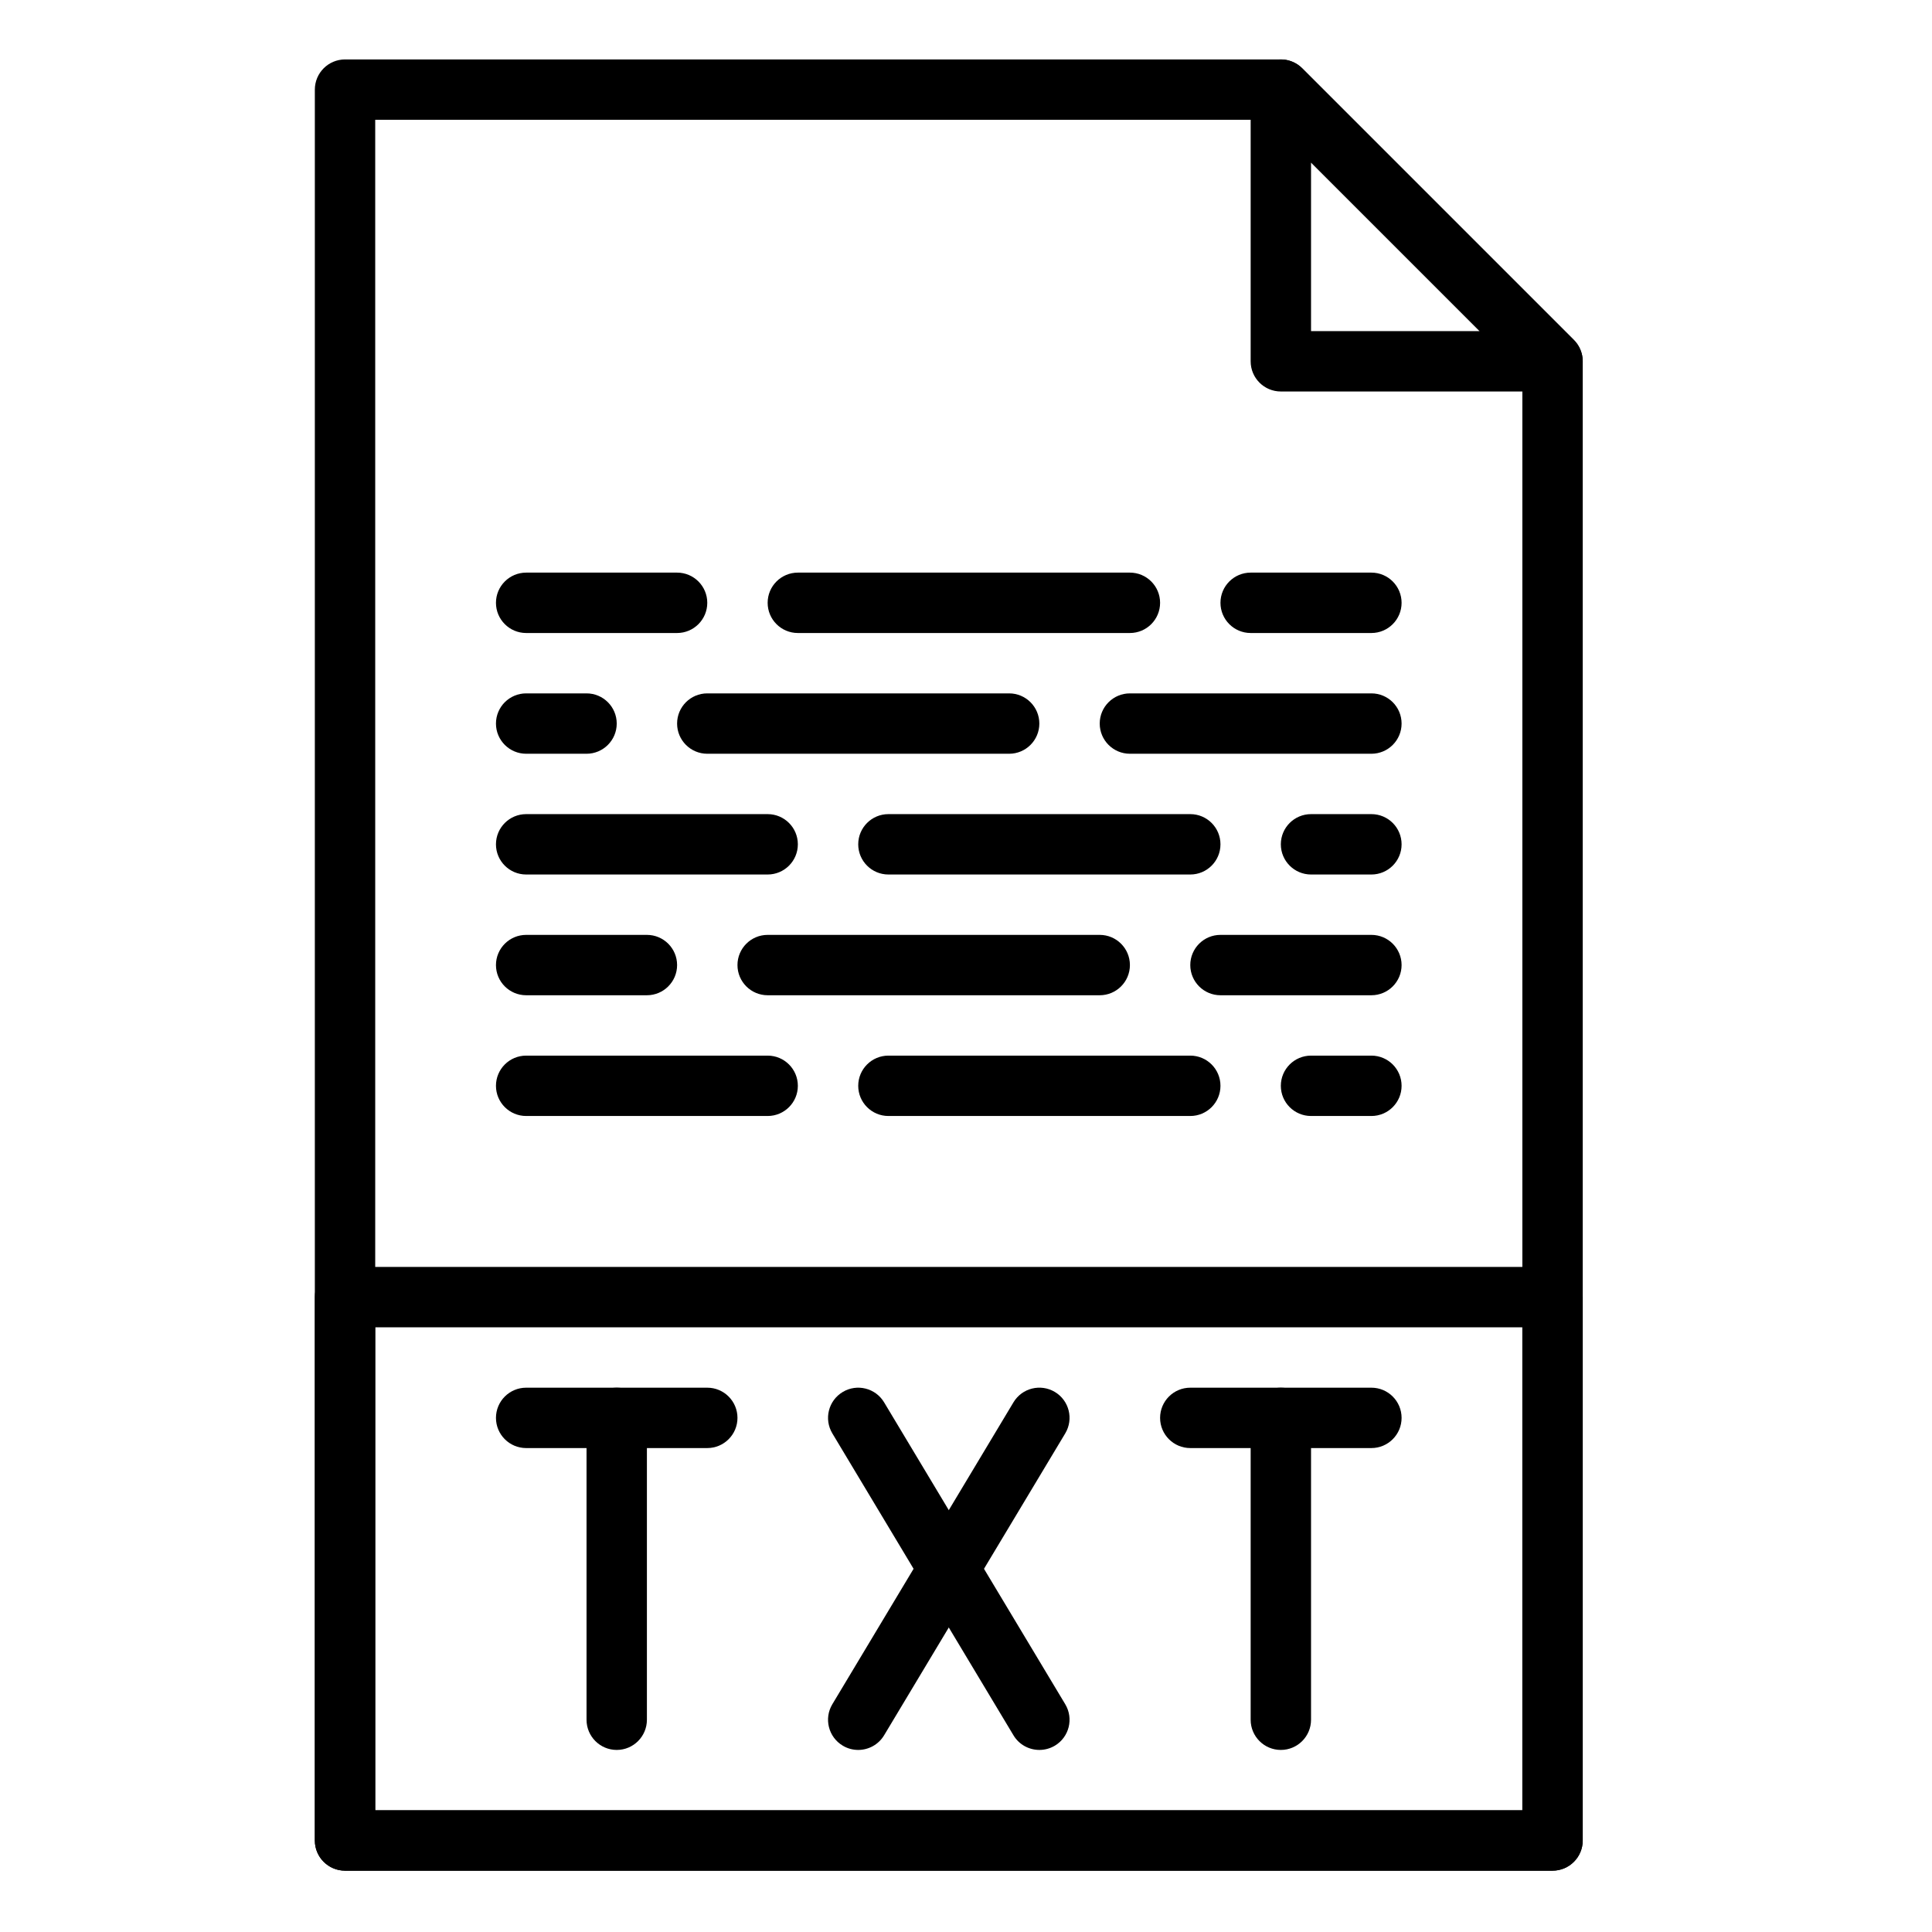
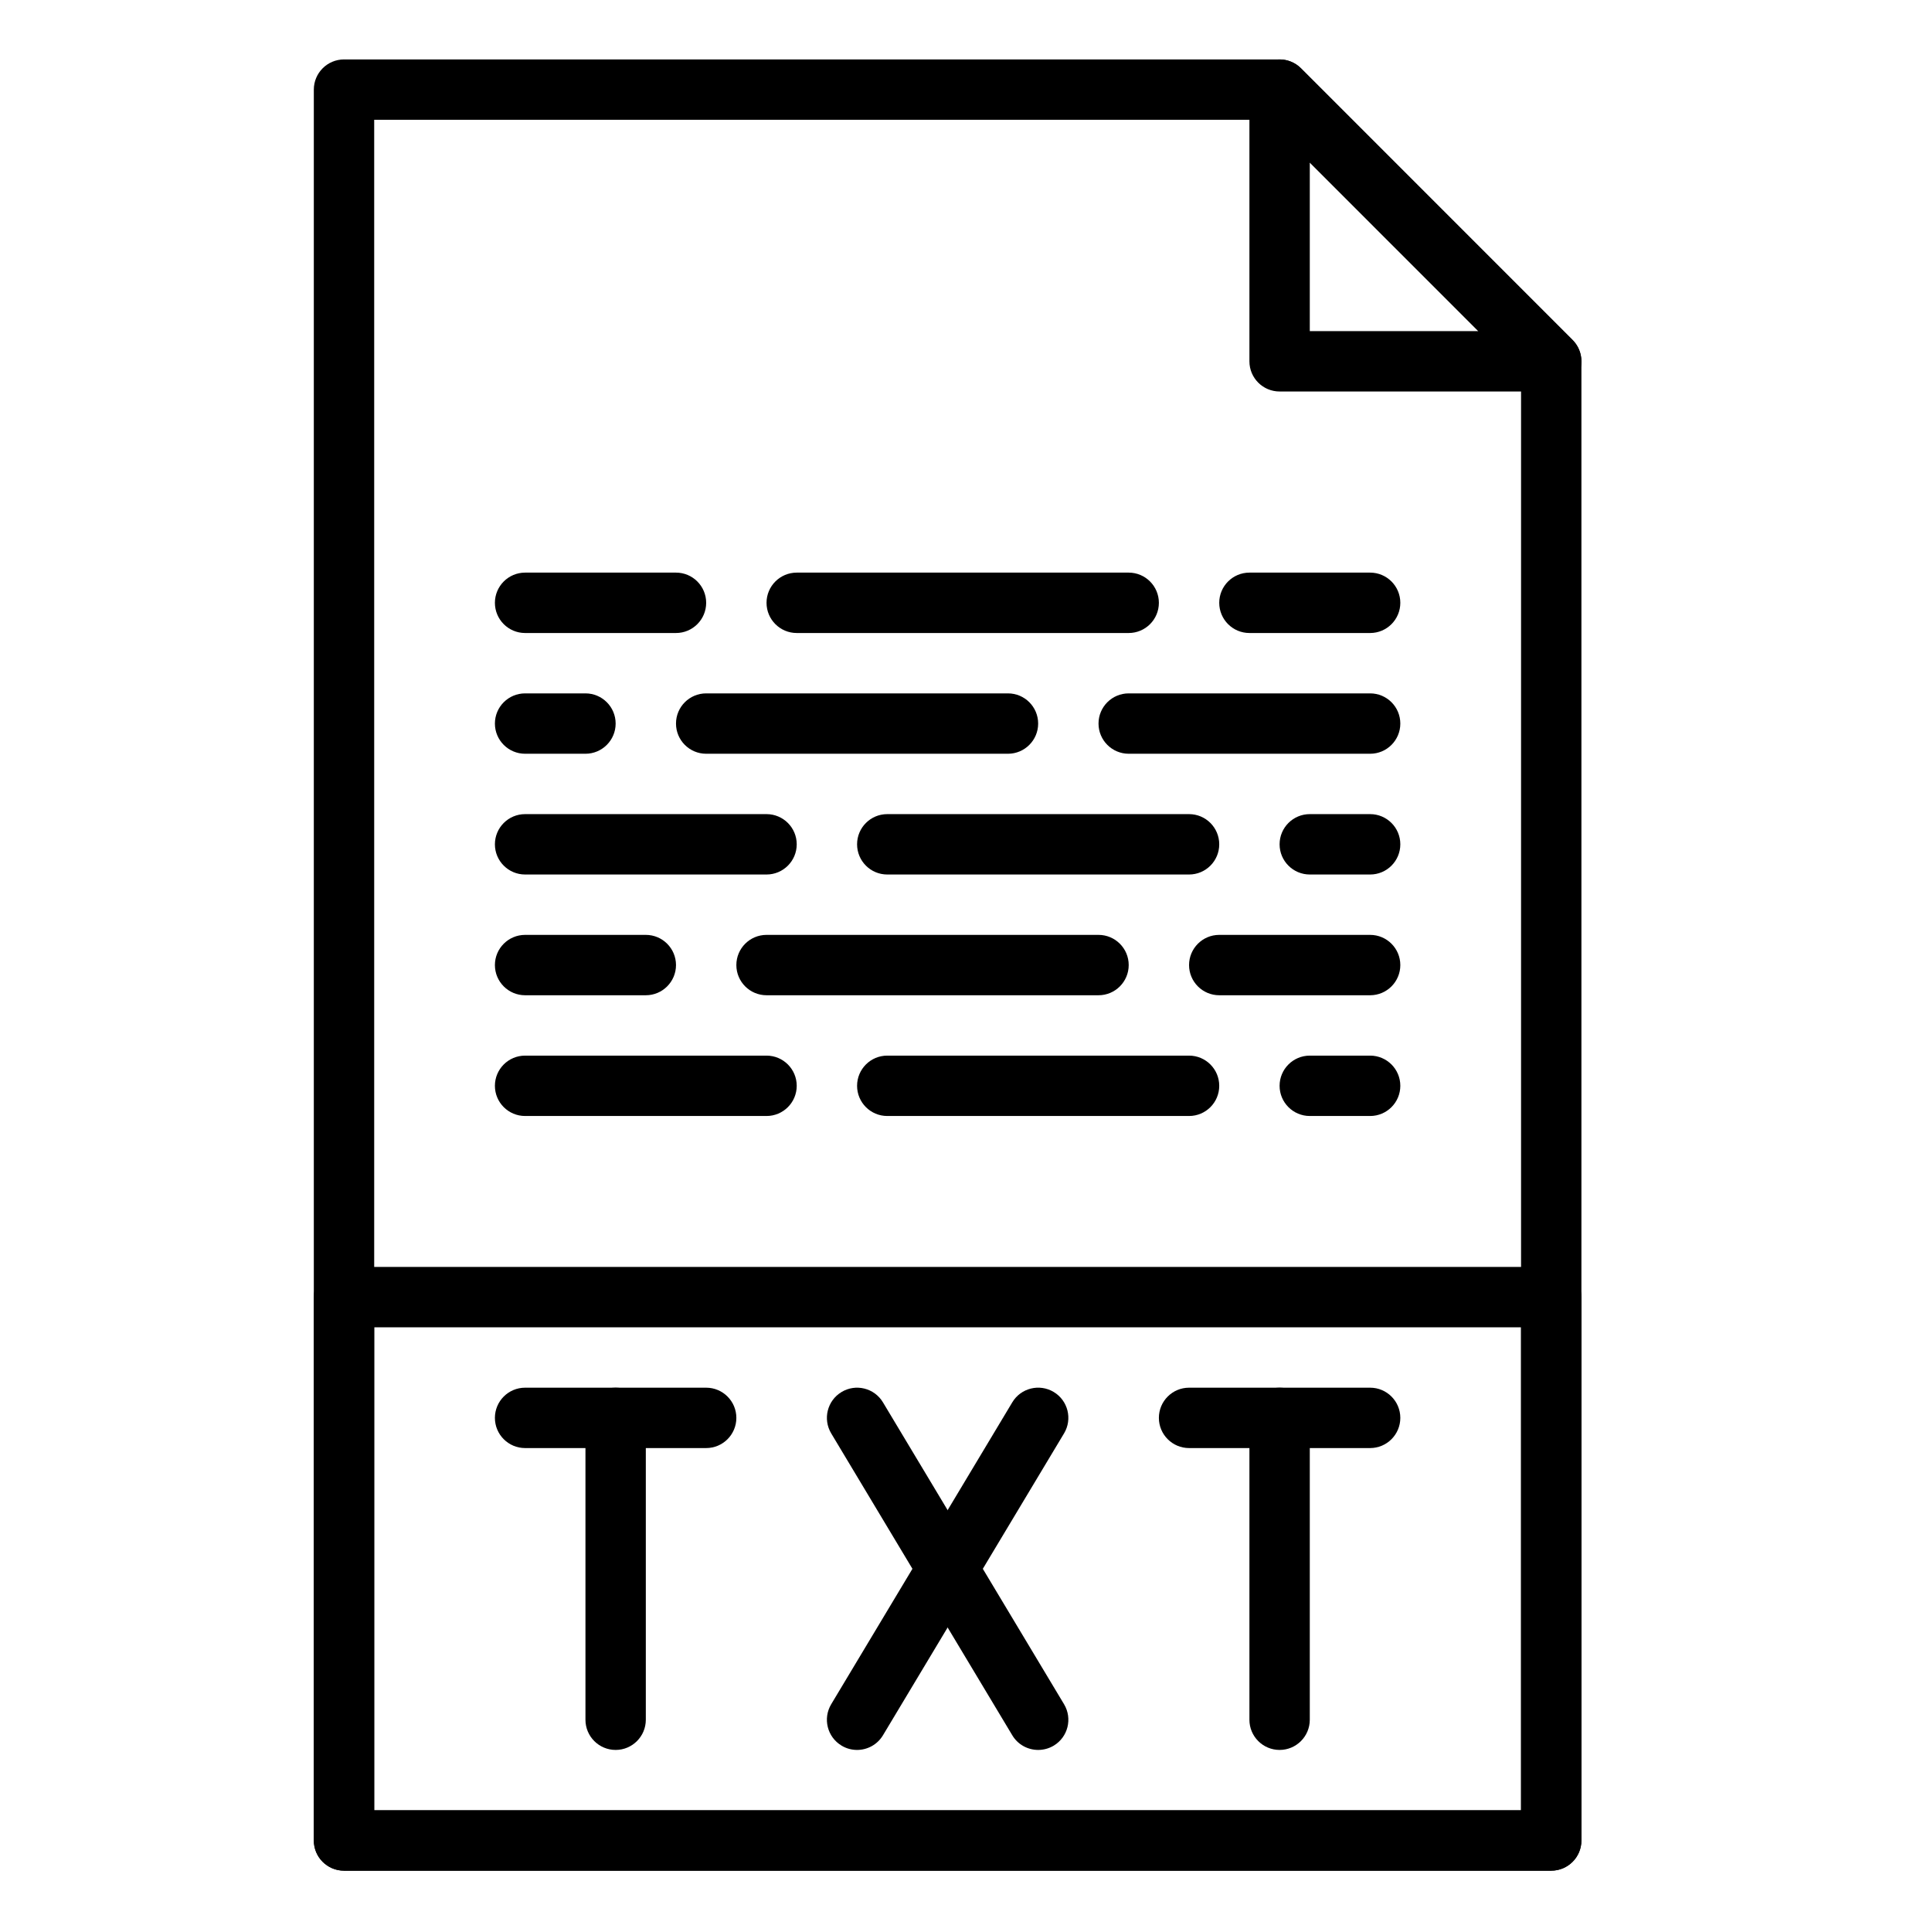
- <svg xmlns="http://www.w3.org/2000/svg" height="682pt" viewBox="-117 -21 682 682.665" width="682pt">
+ <svg xmlns="http://www.w3.org/2000/svg" viewBox="-117 -21 682 682.665">
  <path d="m431.25 639.996h-426.664c-5.891 0-10.672-4.773-10.672-10.66v-618.668c0-5.887 4.781-10.668 10.672-10.668h330.66c2.828 0 5.547 1.125 7.547 3.125l96 96c2 2.008 3.125 4.719 3.125 7.543v522.668c0 5.887-4.781 10.66-10.668 10.66zm-416-21.332h405.336v-507.582l-89.754-89.75h-315.582zm0 0" />
  <path d="m431.25 117.332h-96.004c-5.887 0-10.664-4.773-10.664-10.664v-96c0-4.309 2.605-8.203 6.582-9.855 3.992-1.652 8.574-.734 11.629 2.312l96 96c3.047 3.051 3.965 7.637 2.312 11.625-1.652 3.98-5.535 6.582-9.855 6.582zm-85.332-21.332h59.582l-59.582-59.586zm0 0" />
  <path d="m431.25 639.996h-426.664c-5.891 0-10.672-4.773-10.672-10.66v-192.004c0-5.887 4.781-10.664 10.672-10.664h426.664c5.887 0 10.668 4.777 10.668 10.664v192.004c0 5.887-4.781 10.66-10.668 10.66zm-416-21.332h405.336v-170.664h-405.336zm0 0" />
  <path d="m153.914 288.004h-85.332c-5.887 0-10.668-4.781-10.668-10.672 0-5.887 4.781-10.664 10.668-10.664h85.332c5.891 0 10.672 4.777 10.672 10.664 0 5.891-4.781 10.672-10.672 10.672zm0 0" />
  <path d="m303.25 288.004h-106.668c-5.891 0-10.664-4.781-10.664-10.672 0-5.887 4.773-10.664 10.664-10.664h106.668c5.891 0 10.664 4.777 10.664 10.664 0 5.891-4.773 10.672-10.664 10.672zm0 0" />
  <path d="m271.25 330.668h-117.336c-5.887 0-10.664-4.781-10.664-10.668 0-5.883 4.777-10.664 10.664-10.664h117.336c5.887 0 10.668 4.781 10.668 10.664 0 5.887-4.781 10.668-10.668 10.668zm0 0" />
  <path d="m367.25 288.004h-21.332c-5.891 0-10.672-4.781-10.672-10.672 0-5.887 4.781-10.664 10.672-10.664h21.332c5.887 0 10.664 4.777 10.664 10.664 0 5.891-4.777 10.672-10.664 10.672zm0 0" />
  <path d="m367.25 330.668h-53.336c-5.887 0-10.664-4.781-10.664-10.668 0-5.883 4.777-10.664 10.664-10.664h53.336c5.887 0 10.664 4.781 10.664 10.664 0 5.887-4.777 10.668-10.664 10.668zm0 0" />
  <path d="m111.25 330.668h-42.668c-5.887 0-10.668-4.781-10.668-10.668 0-5.883 4.781-10.664 10.668-10.664h42.668c5.887 0 10.668 4.781 10.668 10.664 0 5.887-4.781 10.668-10.668 10.668zm0 0" />
  <path d="m153.914 373.332h-85.332c-5.887 0-10.668-4.777-10.668-10.664s4.781-10.668 10.668-10.668h85.332c5.891 0 10.672 4.781 10.672 10.668s-4.781 10.664-10.672 10.664zm0 0" />
  <path d="m303.25 373.332h-106.668c-5.891 0-10.664-4.777-10.664-10.664s4.773-10.668 10.664-10.668h106.668c5.891 0 10.664 4.781 10.664 10.668s-4.773 10.664-10.664 10.664zm0 0" />
  <path d="m367.25 373.332h-21.332c-5.891 0-10.672-4.777-10.672-10.664s4.781-10.668 10.672-10.668h21.332c5.887 0 10.664 4.781 10.664 10.668s-4.777 10.664-10.664 10.664zm0 0" />
  <path d="m367.25 245.336h-85.332c-5.891 0-10.668-4.781-10.668-10.668 0-5.891 4.777-10.664 10.668-10.664h85.332c5.887 0 10.664 4.773 10.664 10.664 0 5.887-4.777 10.668-10.664 10.668zm0 0" />
  <path d="m239.246 245.336h-106.664c-5.887 0-10.664-4.781-10.664-10.668 0-5.891 4.777-10.664 10.664-10.664h106.664c5.891 0 10.668 4.773 10.668 10.664 0 5.887-4.777 10.668-10.668 10.668zm0 0" />
  <path d="m281.918 202.672h-117.332c-5.891 0-10.672-4.781-10.672-10.672 0-5.887 4.781-10.668 10.672-10.668h117.332c5.883 0 10.664 4.781 10.664 10.668 0 5.891-4.781 10.672-10.664 10.672zm0 0" />
  <path d="m89.918 245.336h-21.336c-5.887 0-10.668-4.781-10.668-10.668 0-5.891 4.781-10.664 10.668-10.664h21.336c5.887 0 10.668 4.773 10.668 10.664 0 5.887-4.781 10.668-10.668 10.668zm0 0" />
  <path d="m121.918 202.672h-53.336c-5.887 0-10.668-4.781-10.668-10.672 0-5.887 4.781-10.668 10.668-10.668h53.336c5.883 0 10.664 4.781 10.664 10.668 0 5.891-4.781 10.672-10.664 10.672zm0 0" />
  <path d="m367.25 202.672h-42.668c-5.887 0-10.668-4.781-10.668-10.672 0-5.887 4.781-10.668 10.668-10.668h42.668c5.887 0 10.664 4.781 10.664 10.668 0 5.891-4.777 10.672-10.664 10.672zm0 0" />
  <path d="m132.582 490.668h-64c-5.887 0-10.668-4.781-10.668-10.668s4.781-10.664 10.668-10.664h64c5.891 0 10.668 4.777 10.668 10.664s-4.777 10.668-10.668 10.668zm0 0" />
  <path d="m100.586 597.332c-5.891 0-10.668-4.773-10.668-10.664v-106.668c0-5.887 4.777-10.664 10.668-10.664 5.883 0 10.664 4.777 10.664 10.664v106.668c0 5.891-4.781 10.664-10.664 10.664zm0 0" />
  <path d="m185.906 597.332c-1.871 0-3.77-.488-5.473-1.523-5.059-3.031-6.691-9.578-3.656-14.633l63.996-106.672c3.027-5.051 9.59-6.684 14.637-3.656 5.059 3.027 6.688 9.582 3.656 14.633l-64 106.672c-2.008 3.336-5.535 5.18-9.16 5.18zm0 0" />
  <path d="m249.926 597.332c-3.629 0-7.16-1.844-9.152-5.172l-63.996-106.668c-3.035-5.055-1.402-11.602 3.656-14.633 5.043-3.039 11.605-1.398 14.633 3.66l64 106.664c3.031 5.055 1.402 11.609-3.656 14.637-1.719 1.023-3.621 1.512-5.484 1.512zm0 0" />
  <path d="m367.25 490.668h-64c-5.887 0-10.668-4.781-10.668-10.668s4.781-10.664 10.668-10.664h64c5.887 0 10.664 4.777 10.664 10.664s-4.777 10.668-10.664 10.668zm0 0" />
  <path d="m335.246 597.332c-5.887 0-10.664-4.773-10.664-10.664v-106.668c0-5.887 4.777-10.664 10.664-10.664 5.891 0 10.672 4.777 10.672 10.664v106.668c0 5.891-4.781 10.664-10.672 10.664zm0 0" />
</svg>
